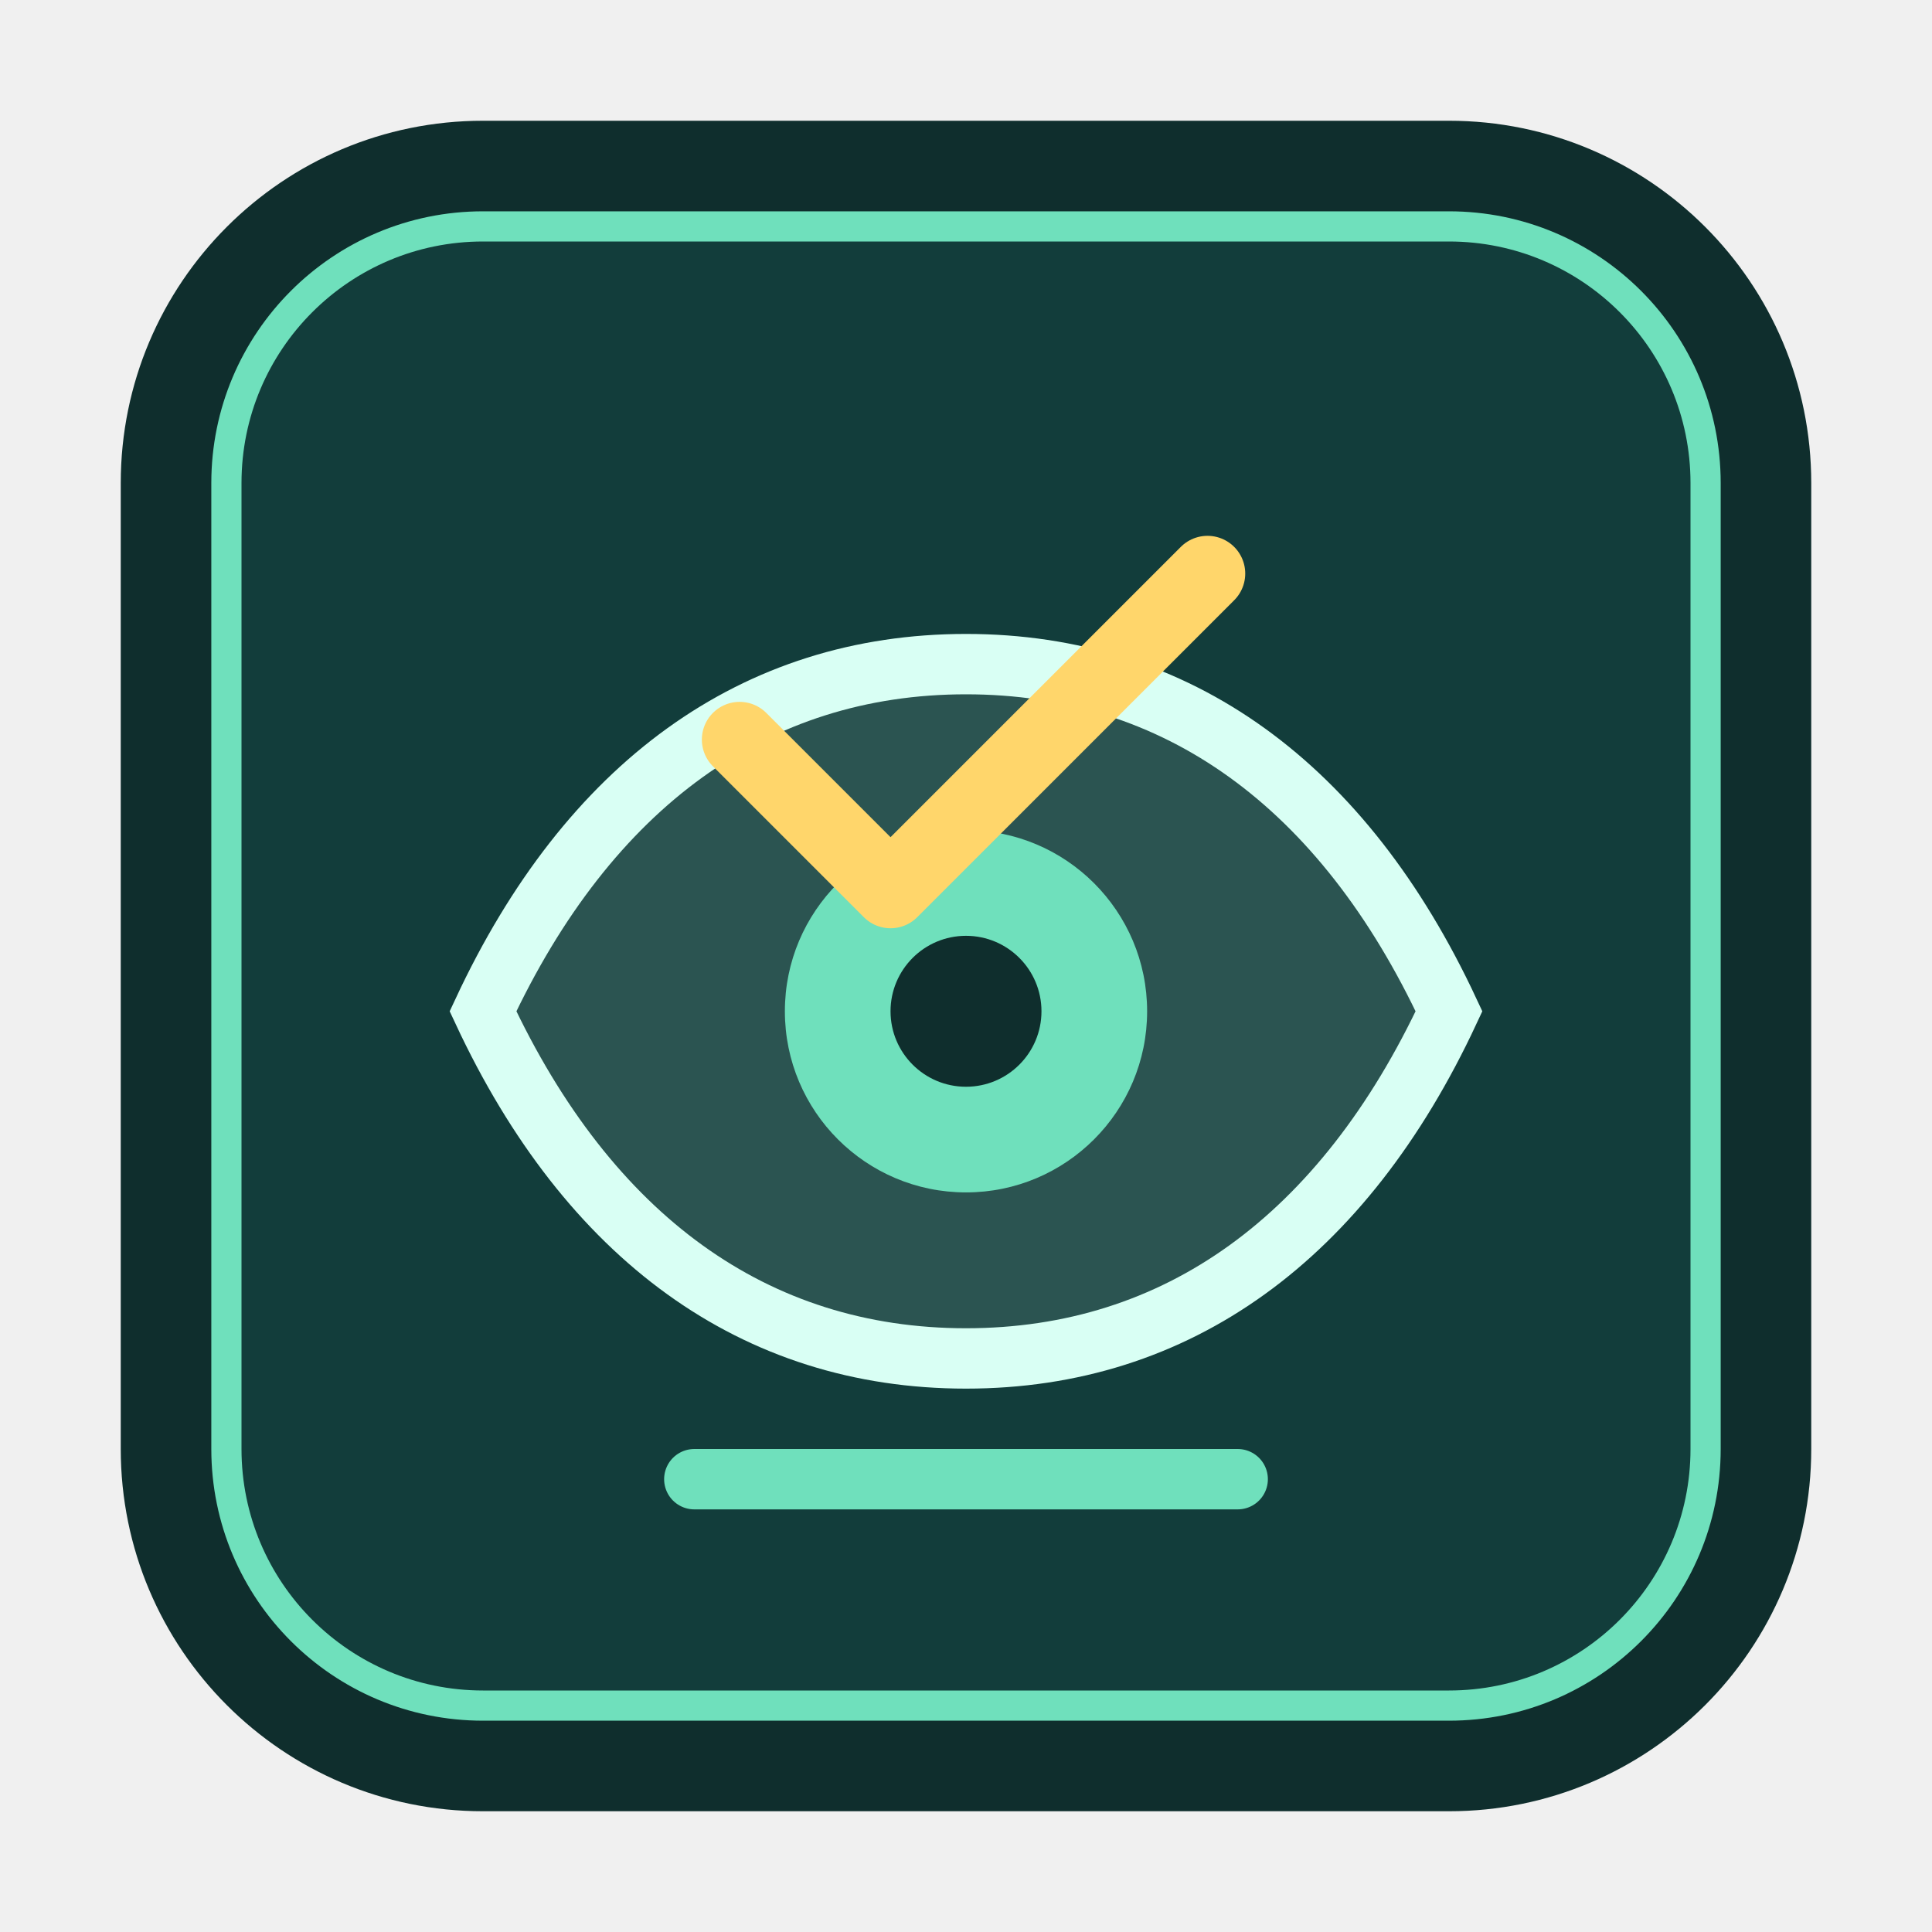
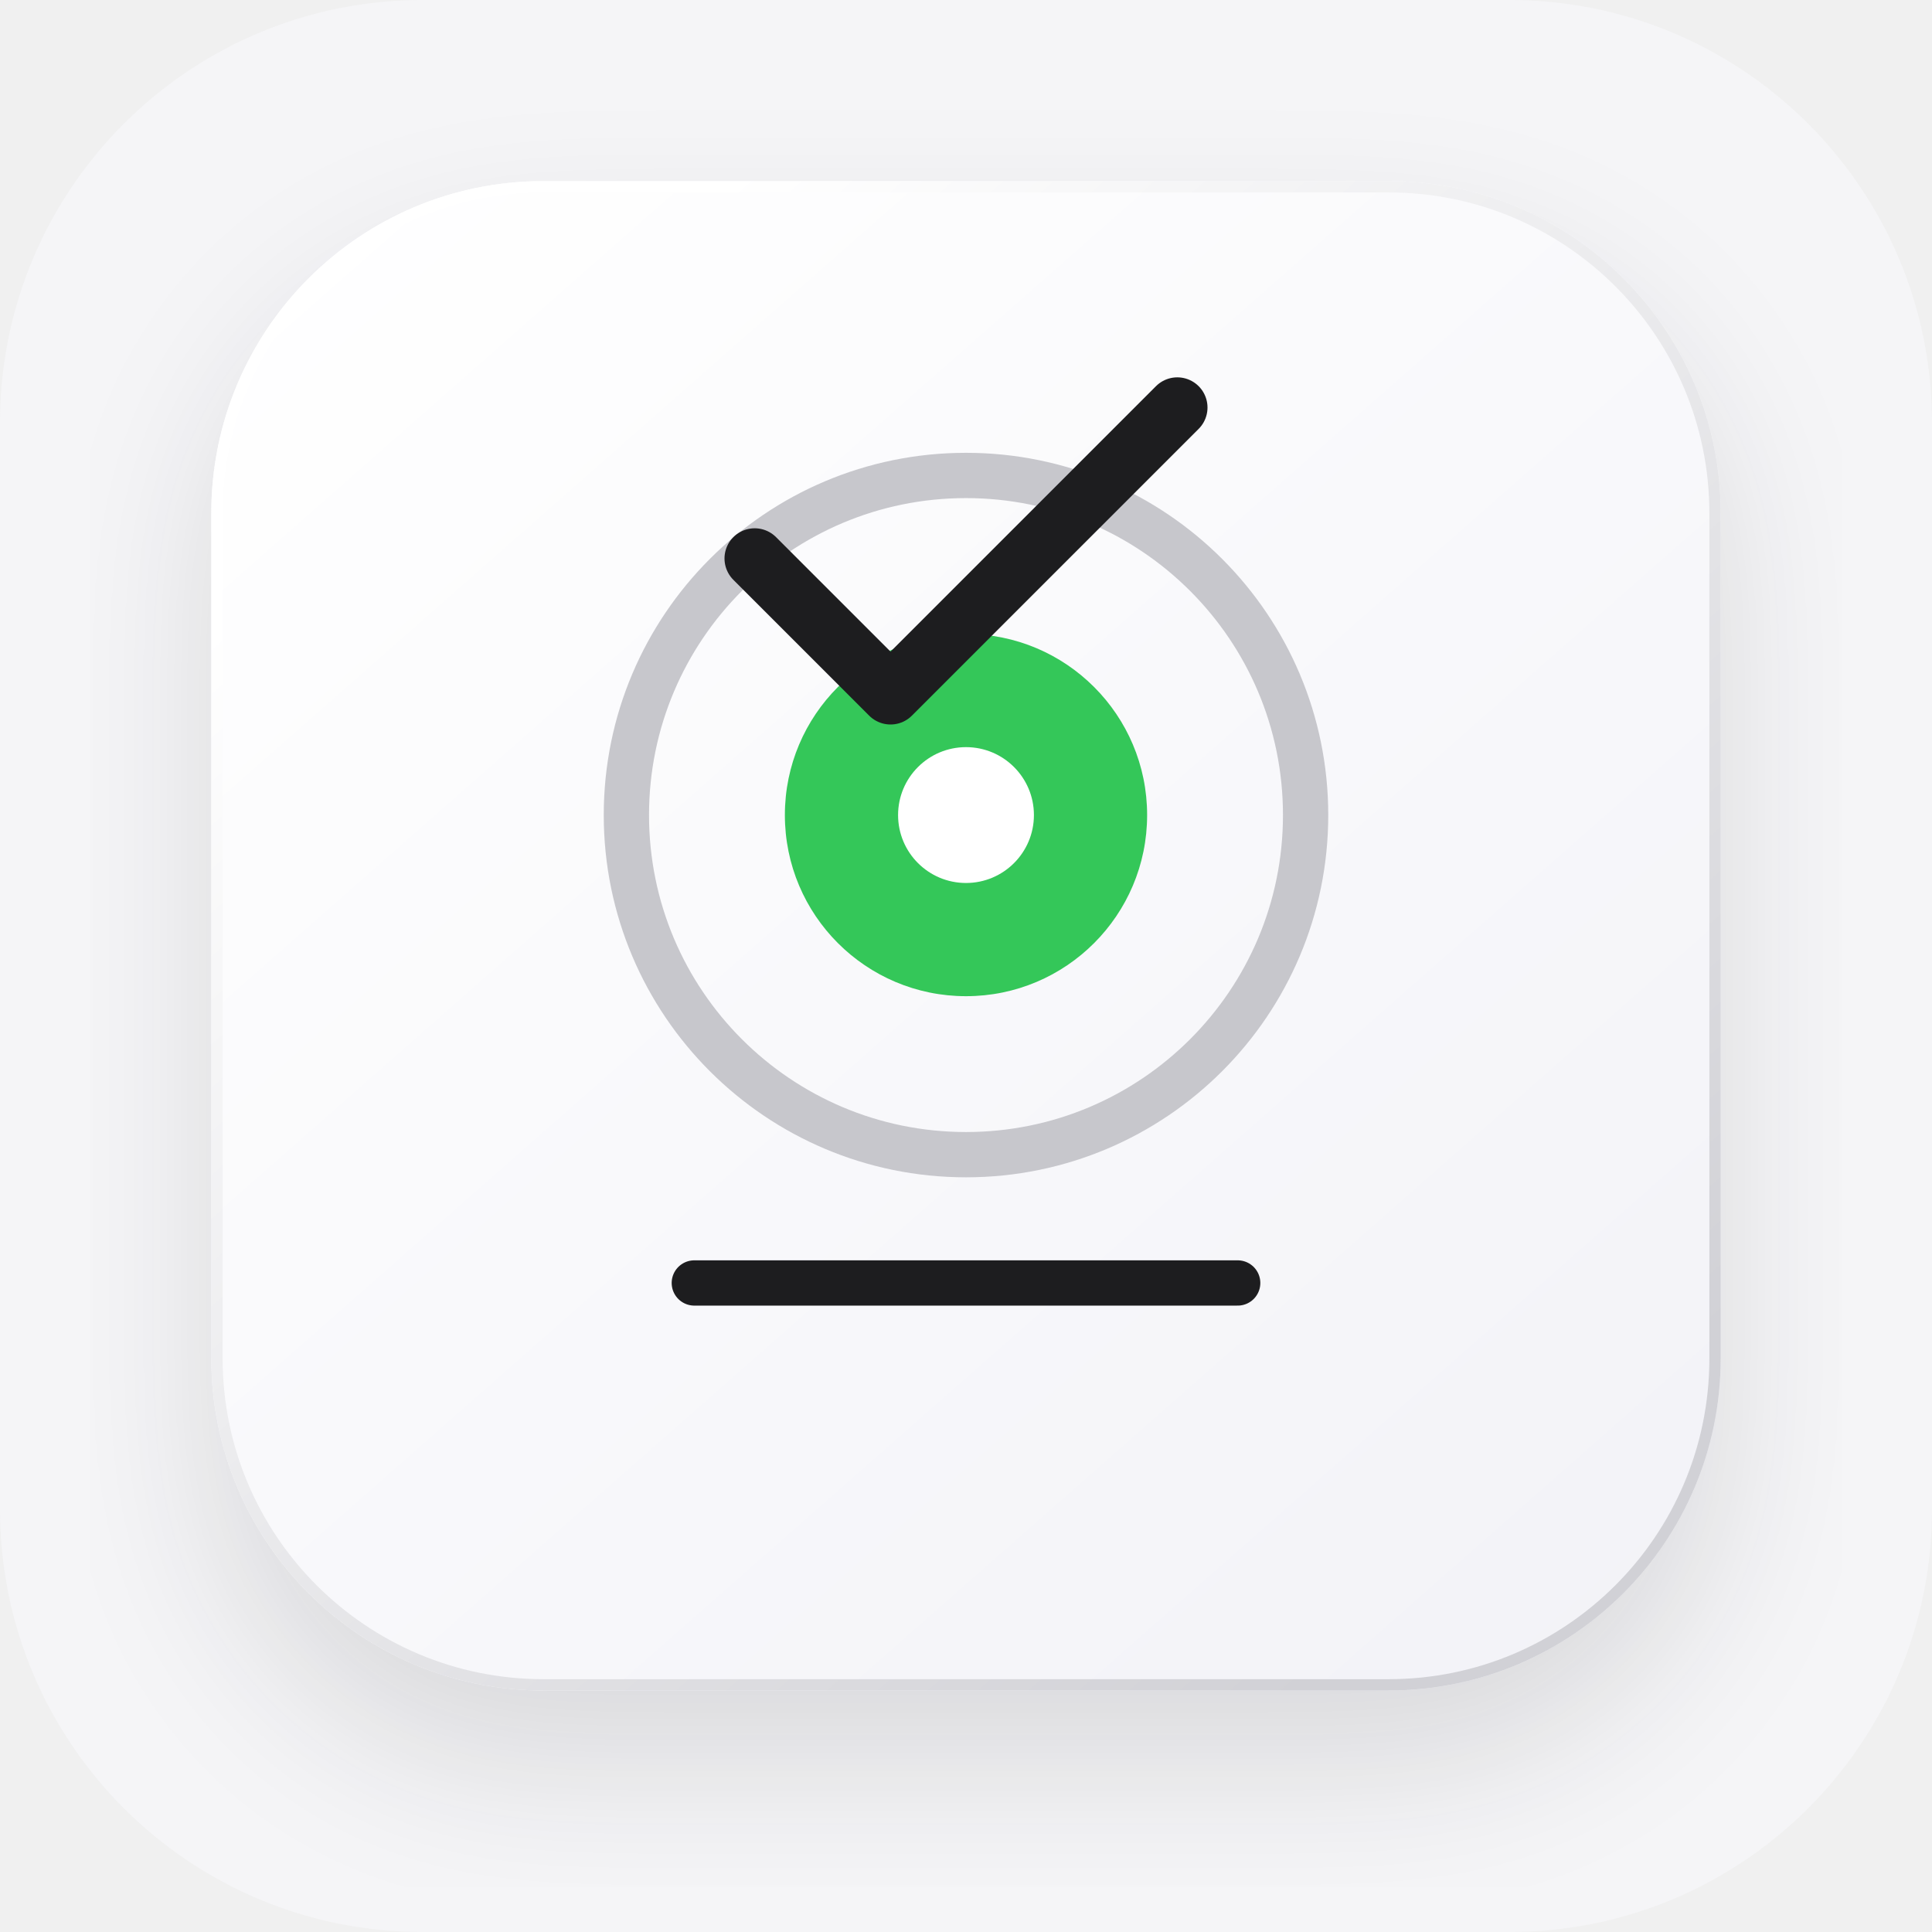
<svg xmlns="http://www.w3.org/2000/svg" width="256" height="256" viewBox="0 0 256 256" fill="none" role="img" aria-labelledby="title desc">
-   <rect x="16" y="16" width="224" height="224" rx="48" fill="#0F2E2D" />
-   <rect x="30" y="30" width="196" height="196" rx="34" fill="#123D3B" stroke="#6FE0BC" stroke-width="4" />
-   <path d="M64 134C78 104 100 88 128 88C156 88 178 104 192 134C178 164 156 180 128 180C100 180 78 164 64 134Z" fill="#E8FFF8" fill-opacity="0.12" stroke="#D9FFF4" stroke-width="8" />
-   <circle cx="128" cy="134" r="24" fill="#6FE0BC" />
-   <circle cx="128" cy="134" r="10" fill="#0F2E2D" />
-   <path d="M92 196H164" stroke="#6FE0BC" stroke-width="8" stroke-linecap="round" />
-   <path d="M98 98L118 118L160 76" stroke="#FFD66B" stroke-width="10" stroke-linecap="round" stroke-linejoin="round" />
+   <defs>
+     <linearGradient id="mark-bg" x1="40" y1="28" x2="216" y2="228" gradientUnits="userSpaceOnUse">
+       <stop stop-color="#FFFFFF" />
+       <stop offset="1" stop-color="#F2F2F7" />
+     </linearGradient>
+     <linearGradient id="mark-stroke" x1="64" y1="52" x2="196" y2="204" gradientUnits="userSpaceOnUse">
+       <stop stop-color="#FFFFFF" />
+       <stop offset="1" stop-color="#D1D1D6" />
+     </linearGradient>
+     <filter id="shadow" x="12" y="14" width="232" height="236" filterUnits="userSpaceOnUse" color-interpolation-filters="sRGB">
+       <feFlood flood-opacity="0" result="BackgroundImageFix" />
+       <feColorMatrix in="SourceAlpha" type="matrix" values="0 0 0 0 0 0 0 0 0 0 0 0 0 0 0 0 0 0 127 0" result="hardAlpha" />
+       <feOffset dy="10" />
+       <feGaussianBlur stdDeviation="10" />
+       <feColorMatrix type="matrix" values="0 0 0 0 0.074 0 0 0 0 0.074 0 0 0 0 0.102 0 0 0 0.12 0" />
+       <feBlend mode="normal" in2="BackgroundImageFix" result="effect1_dropShadow_1_1" />
+       <feBlend mode="normal" in="SourceGraphic" in2="effect1_dropShadow_1_1" result="shape" />
+     </filter>
+   </defs>
+   <rect width="256" height="256" rx="56" fill="#F5F5F7" />
+   <g filter="url(#shadow)">
+     <rect x="28" y="24" width="200" height="200" rx="44" fill="url(#mark-bg)" />
+     <rect x="28.75" y="24.75" width="198.5" height="198.5" rx="43.25" stroke="url(#mark-stroke)" stroke-width="1.5" />
+     <circle cx="128" cy="108" r="45" stroke="#C7C7CC" stroke-width="6" />
+     <circle cx="128" cy="108" r="24" fill="#34C759" />
+     <circle cx="128" cy="108" r="9" fill="#FFFFFF" />
+     <path d="M92 170H164" stroke="#1D1D1F" stroke-width="6" stroke-linecap="round" />
+     <path d="M100 74L118 92L156 54" stroke="#1D1D1F" stroke-width="8" stroke-linecap="round" stroke-linejoin="round" />
+   </g>
</svg>
